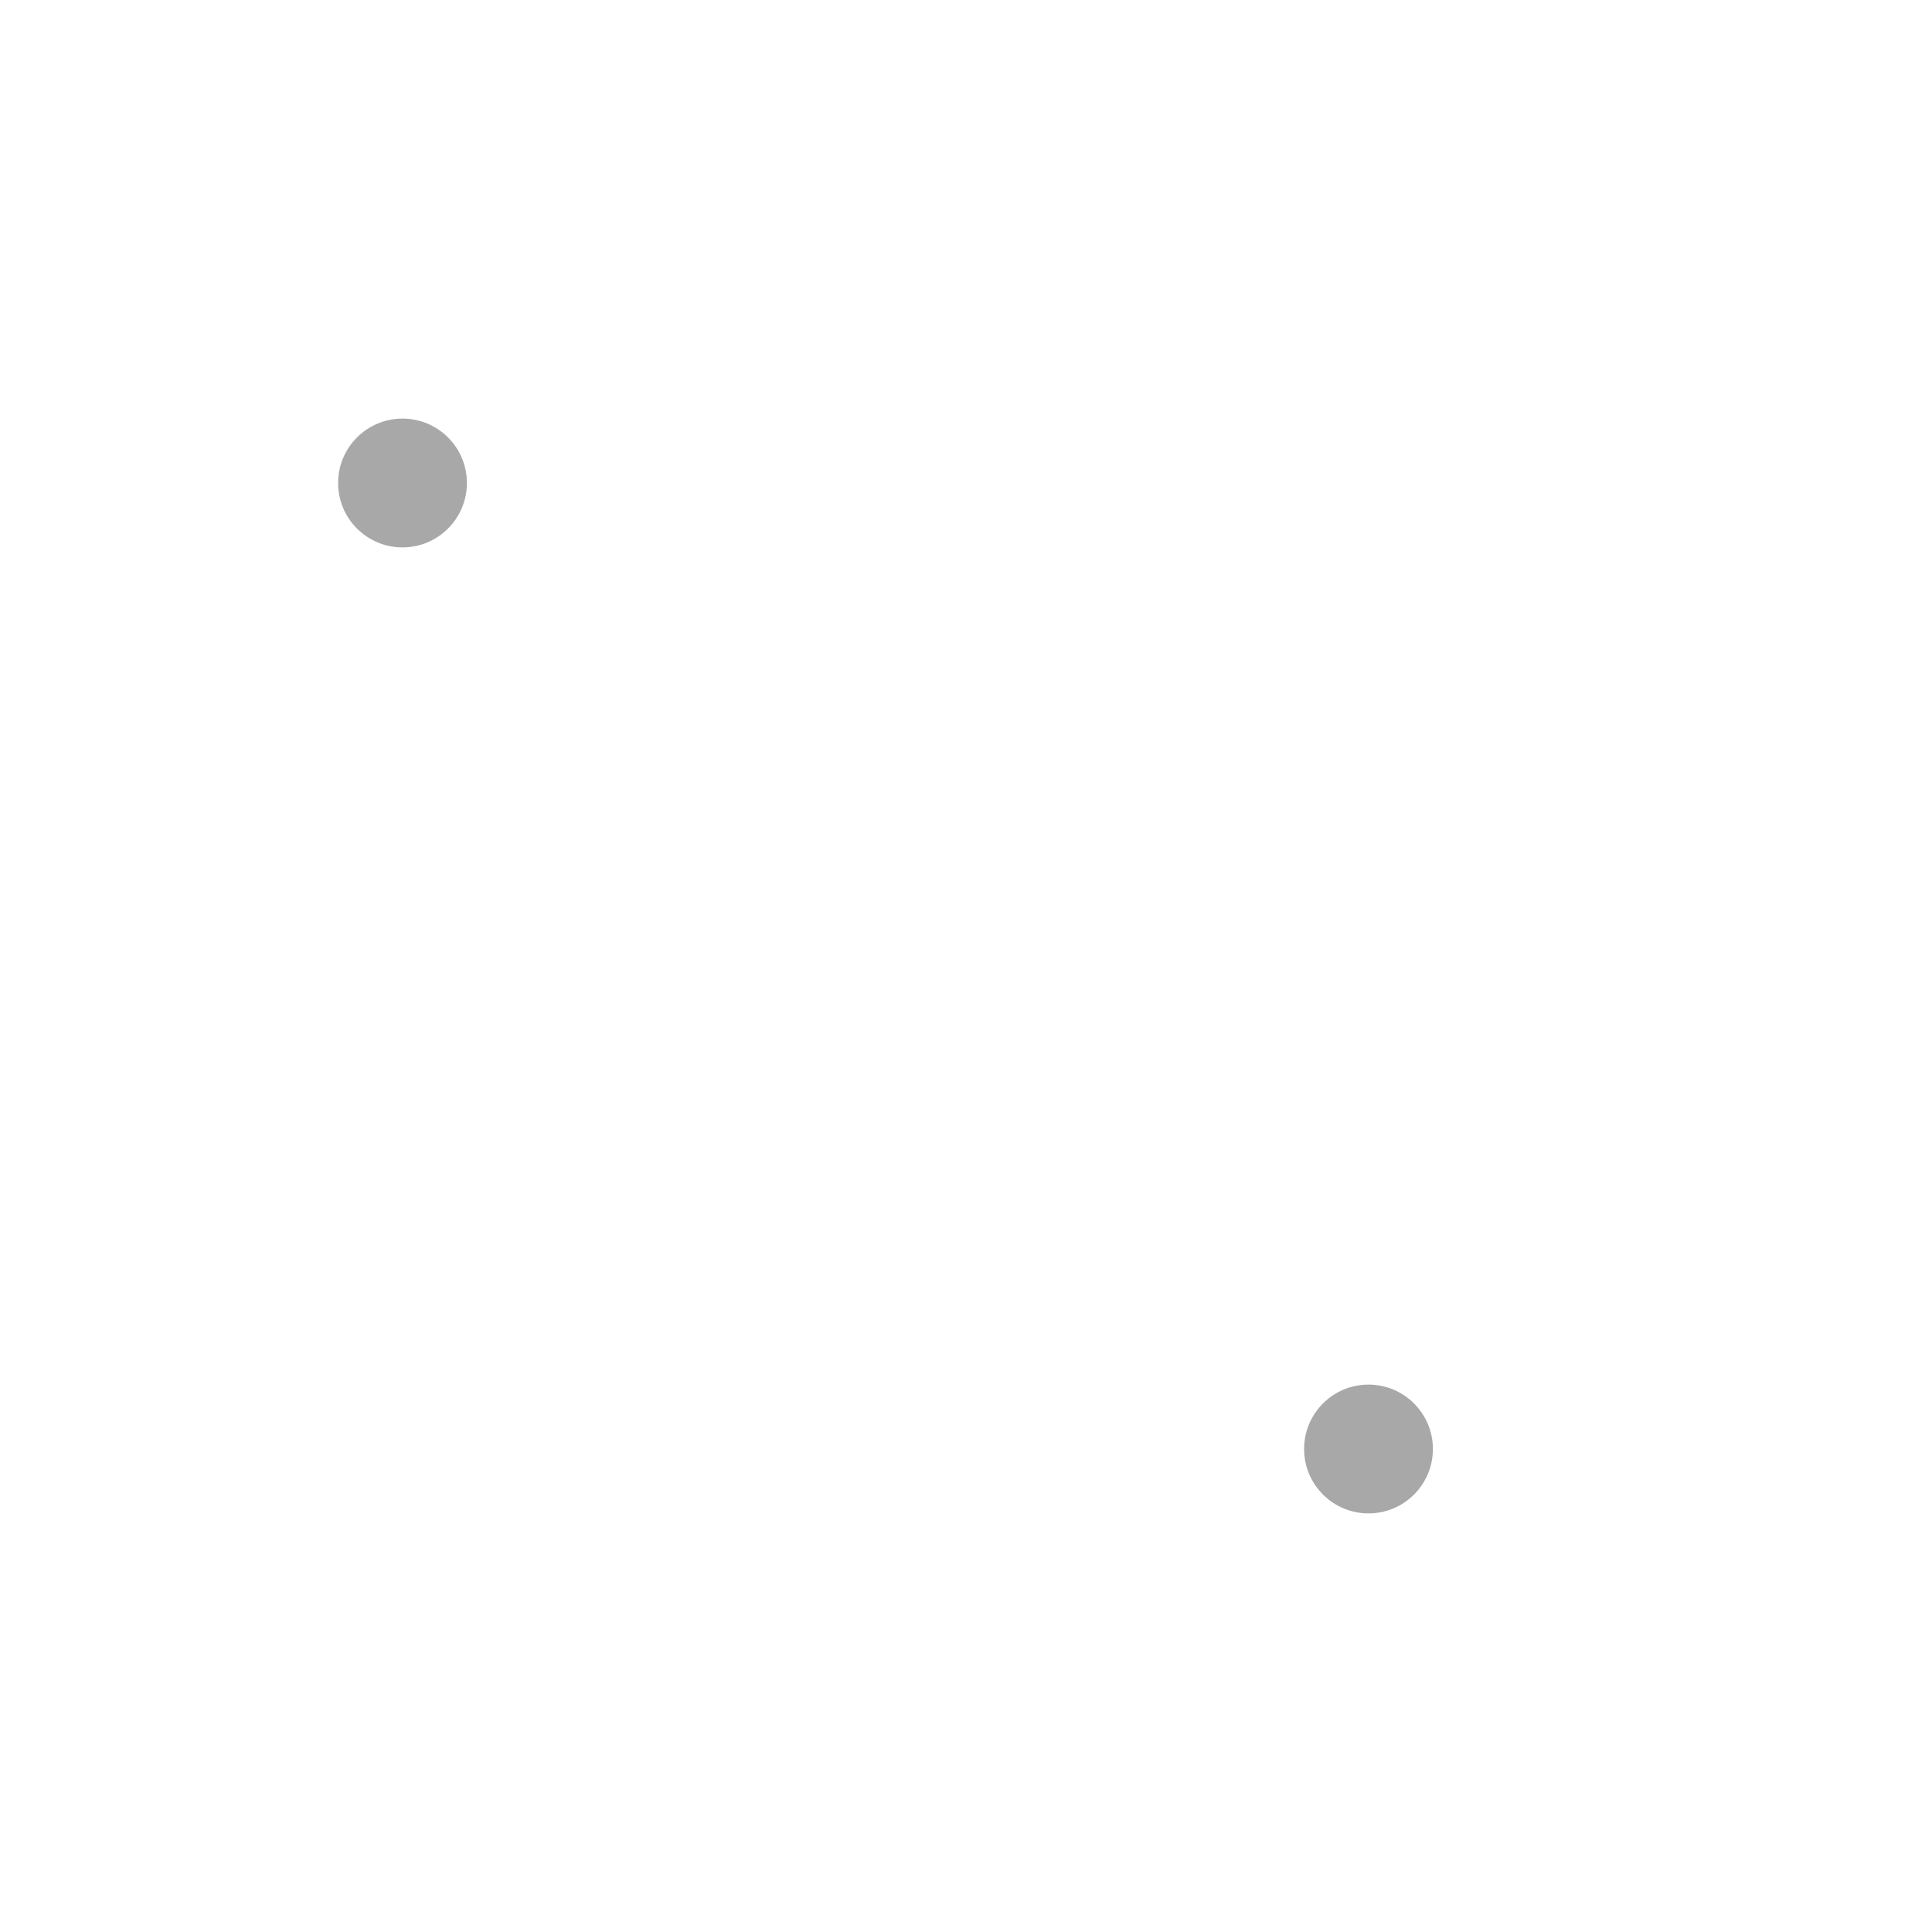
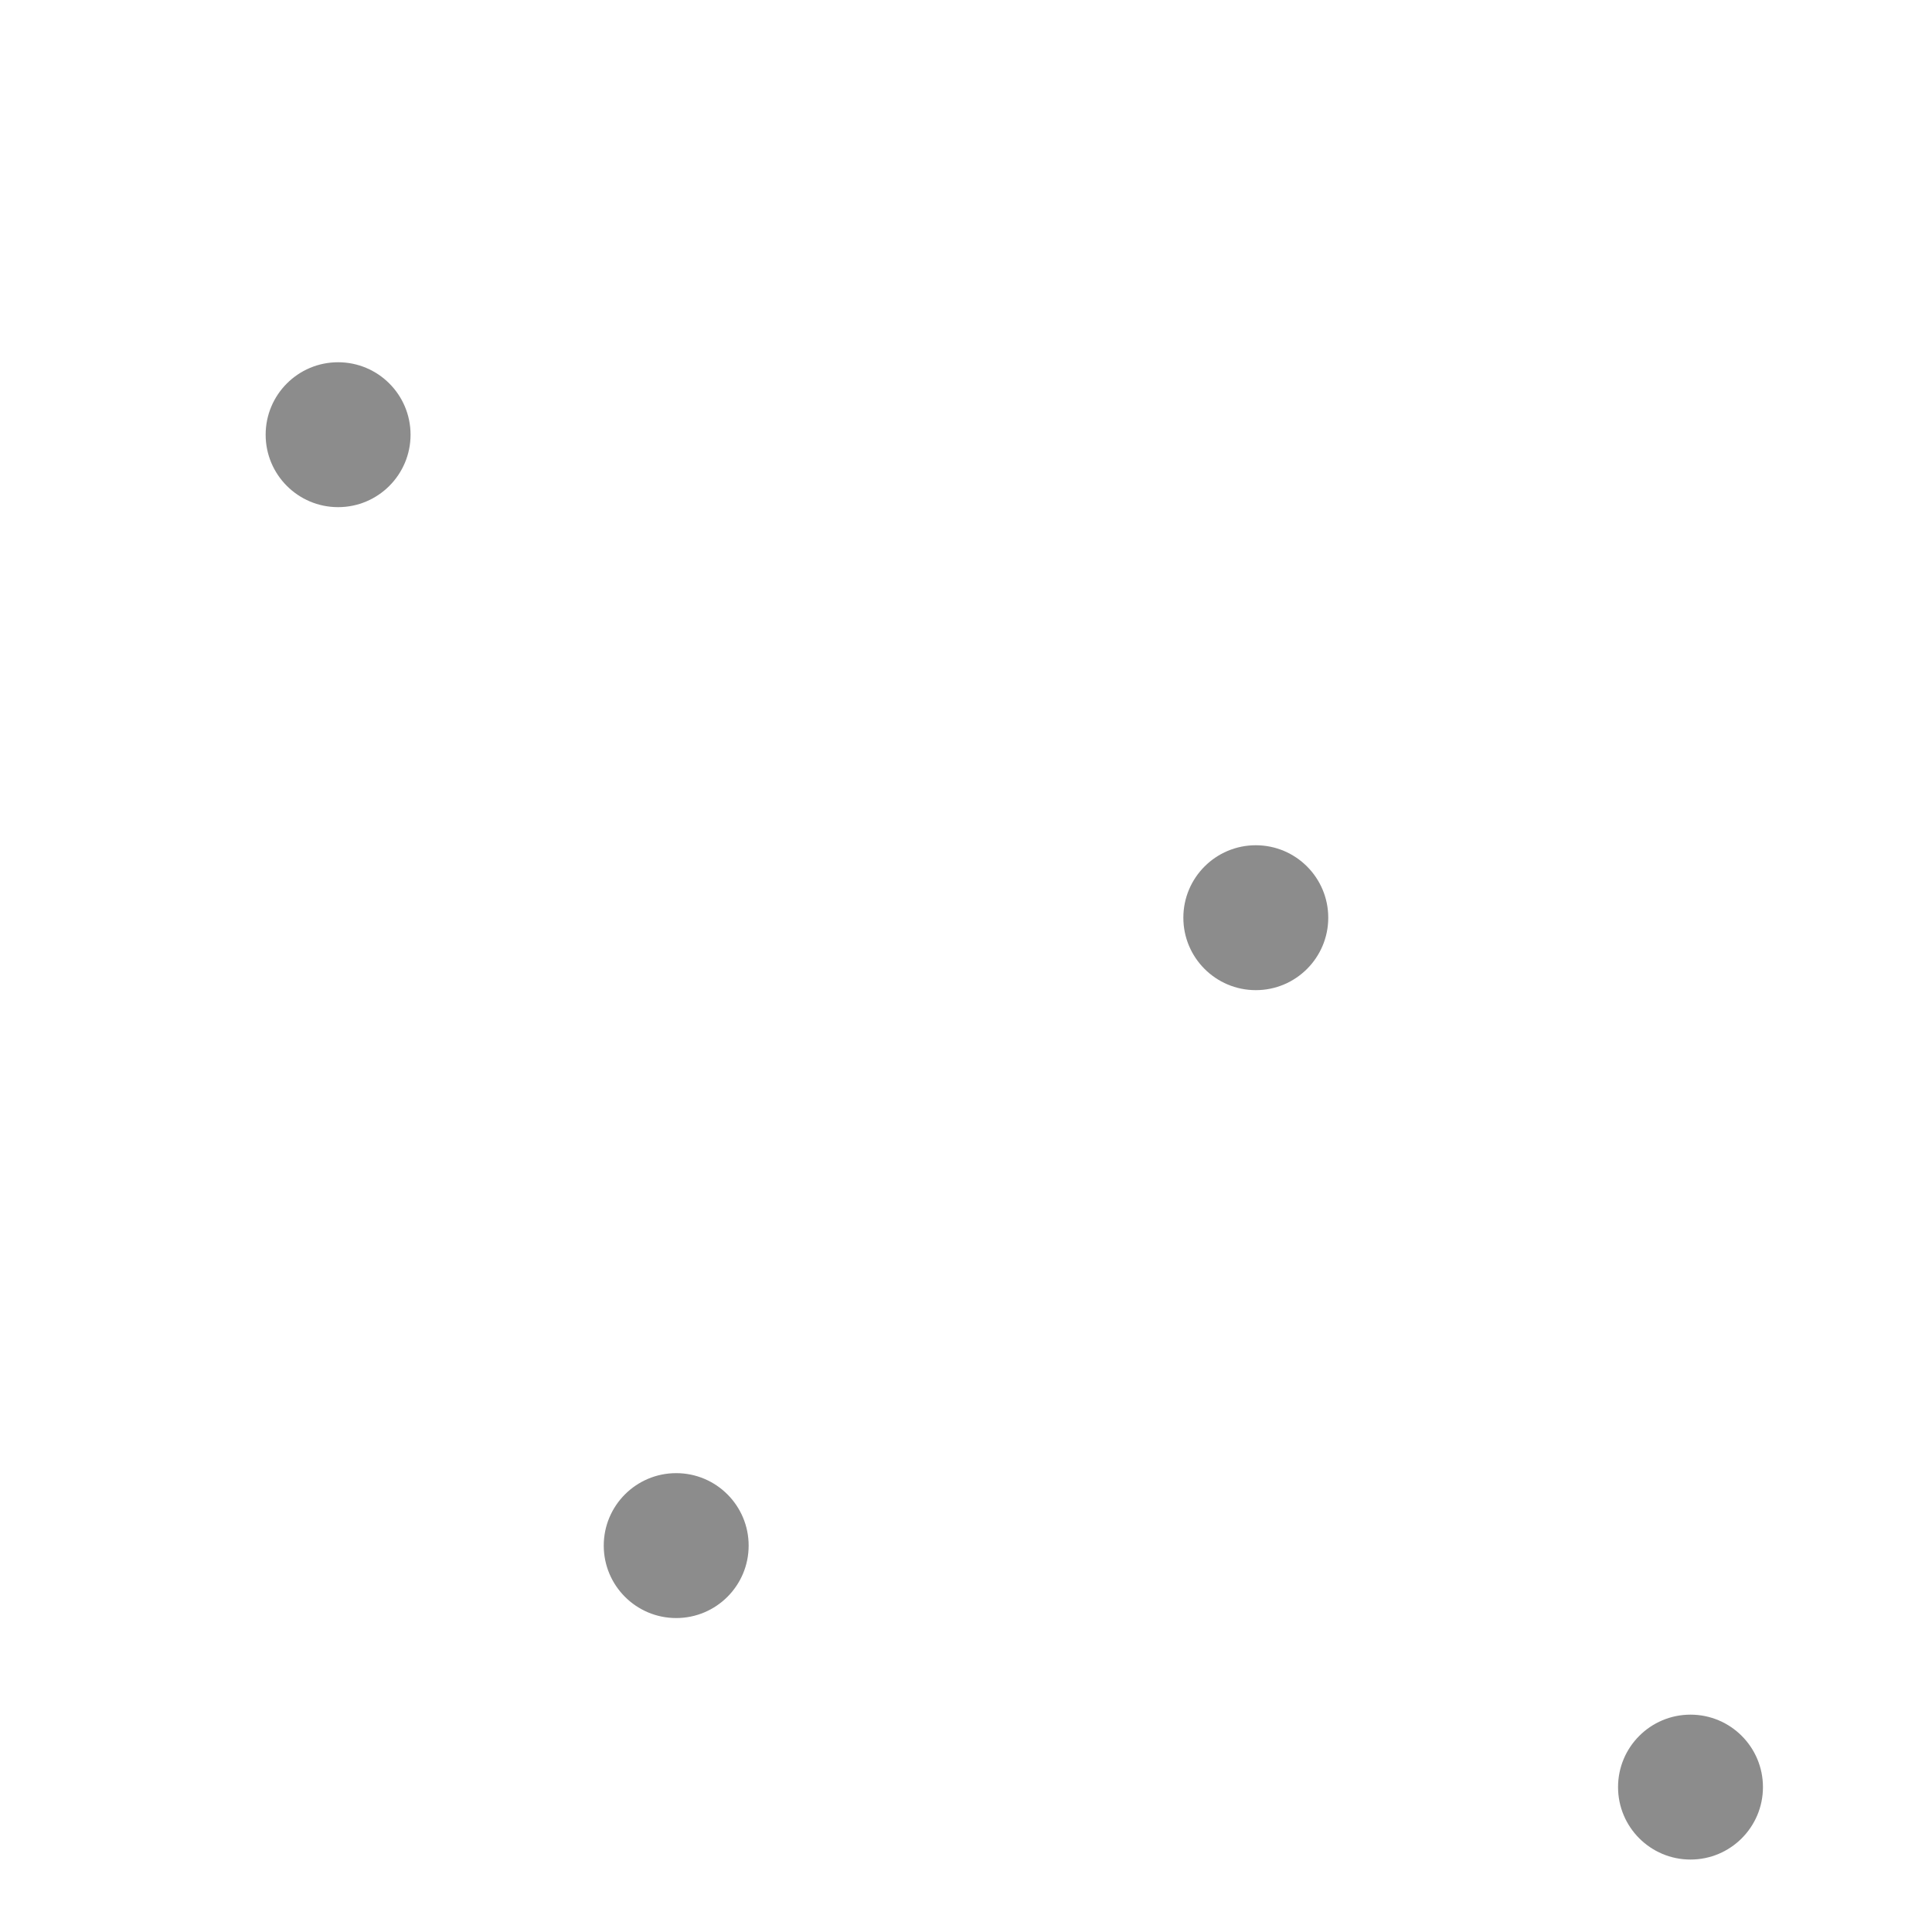
- <svg xmlns="http://www.w3.org/2000/svg" width="12" height="12" viewBox="0 0 24 24">
-   <g fill="#404040" fill-opacity="0.45">
-     <circle cx="5" cy="6" r="0.8" />
-     <circle cx="17" cy="18" r="0.8" />
+ <svg xmlns="http://www.w3.org/2000/svg" width="20" height="20" viewBox="0 0 40 40">
+   <g fill="#404040" fill-opacity="0.6">
+     <circle cx="7" cy="9" r="1.5" />
+     <circle cx="26" cy="19" r="1.5" />
+     <circle cx="14" cy="32" r="1.5" />
+     <circle cx="35" cy="37" r="1.5" />
  </g>
</svg>
